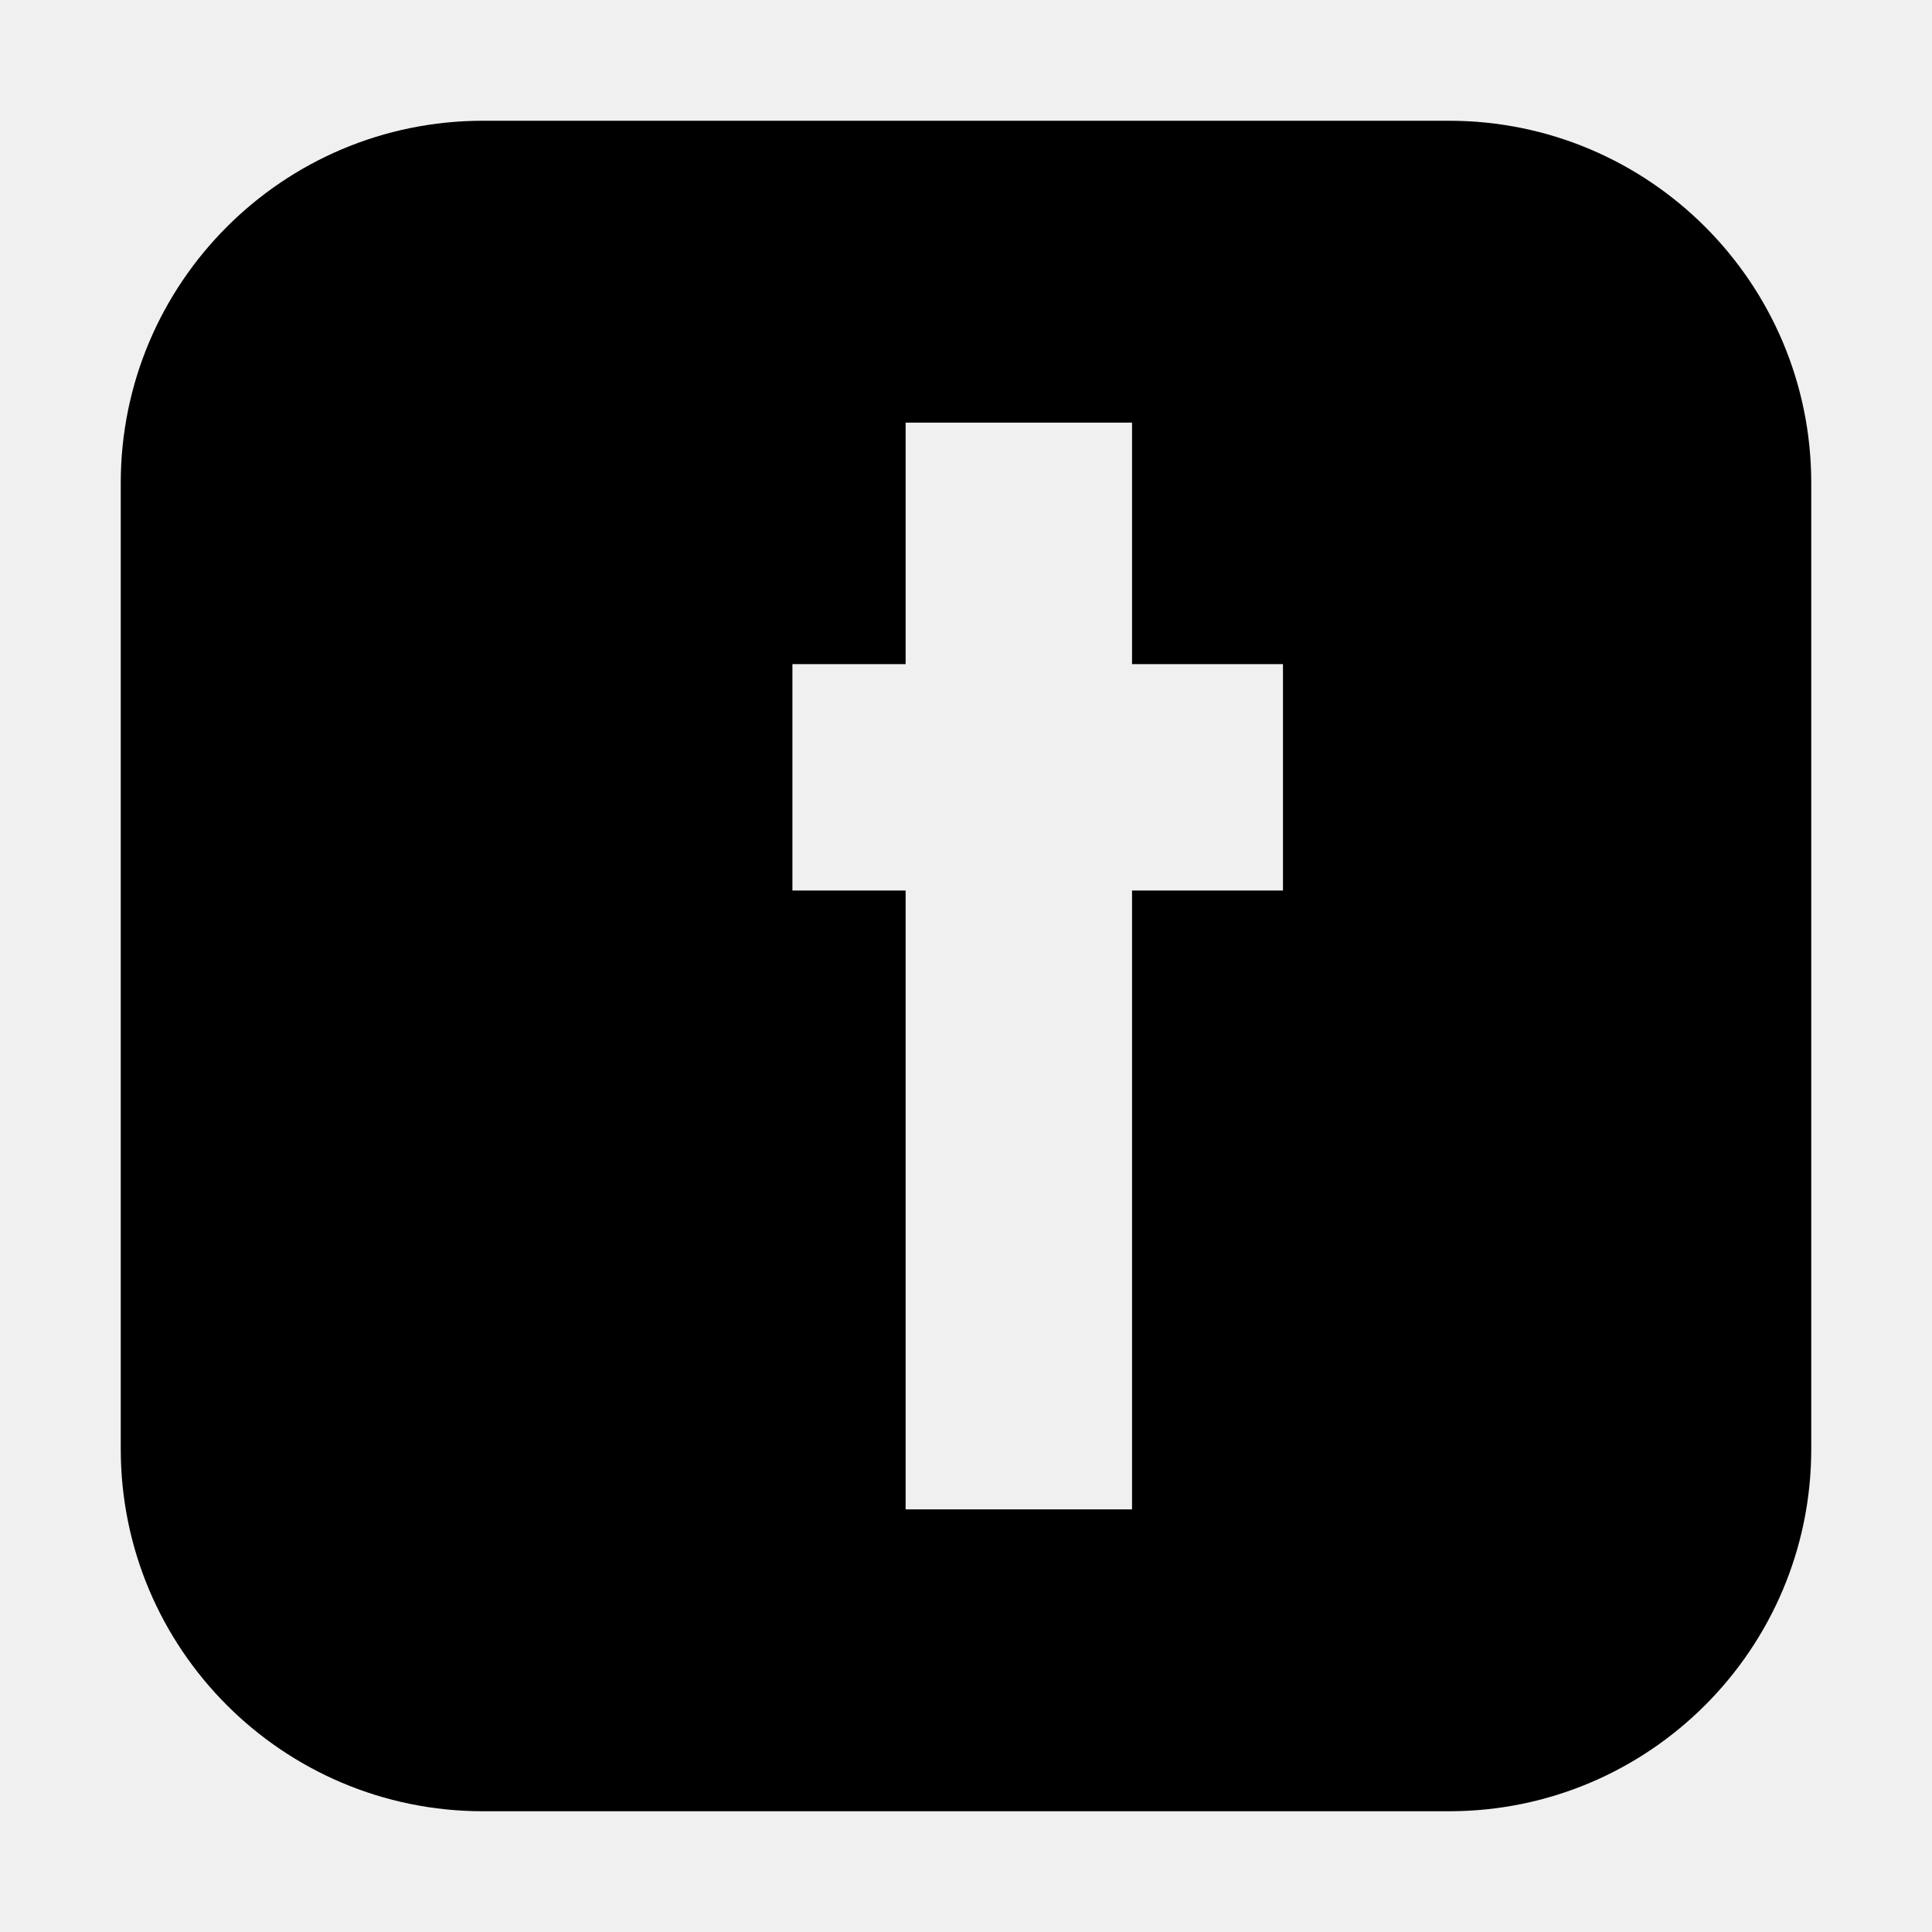
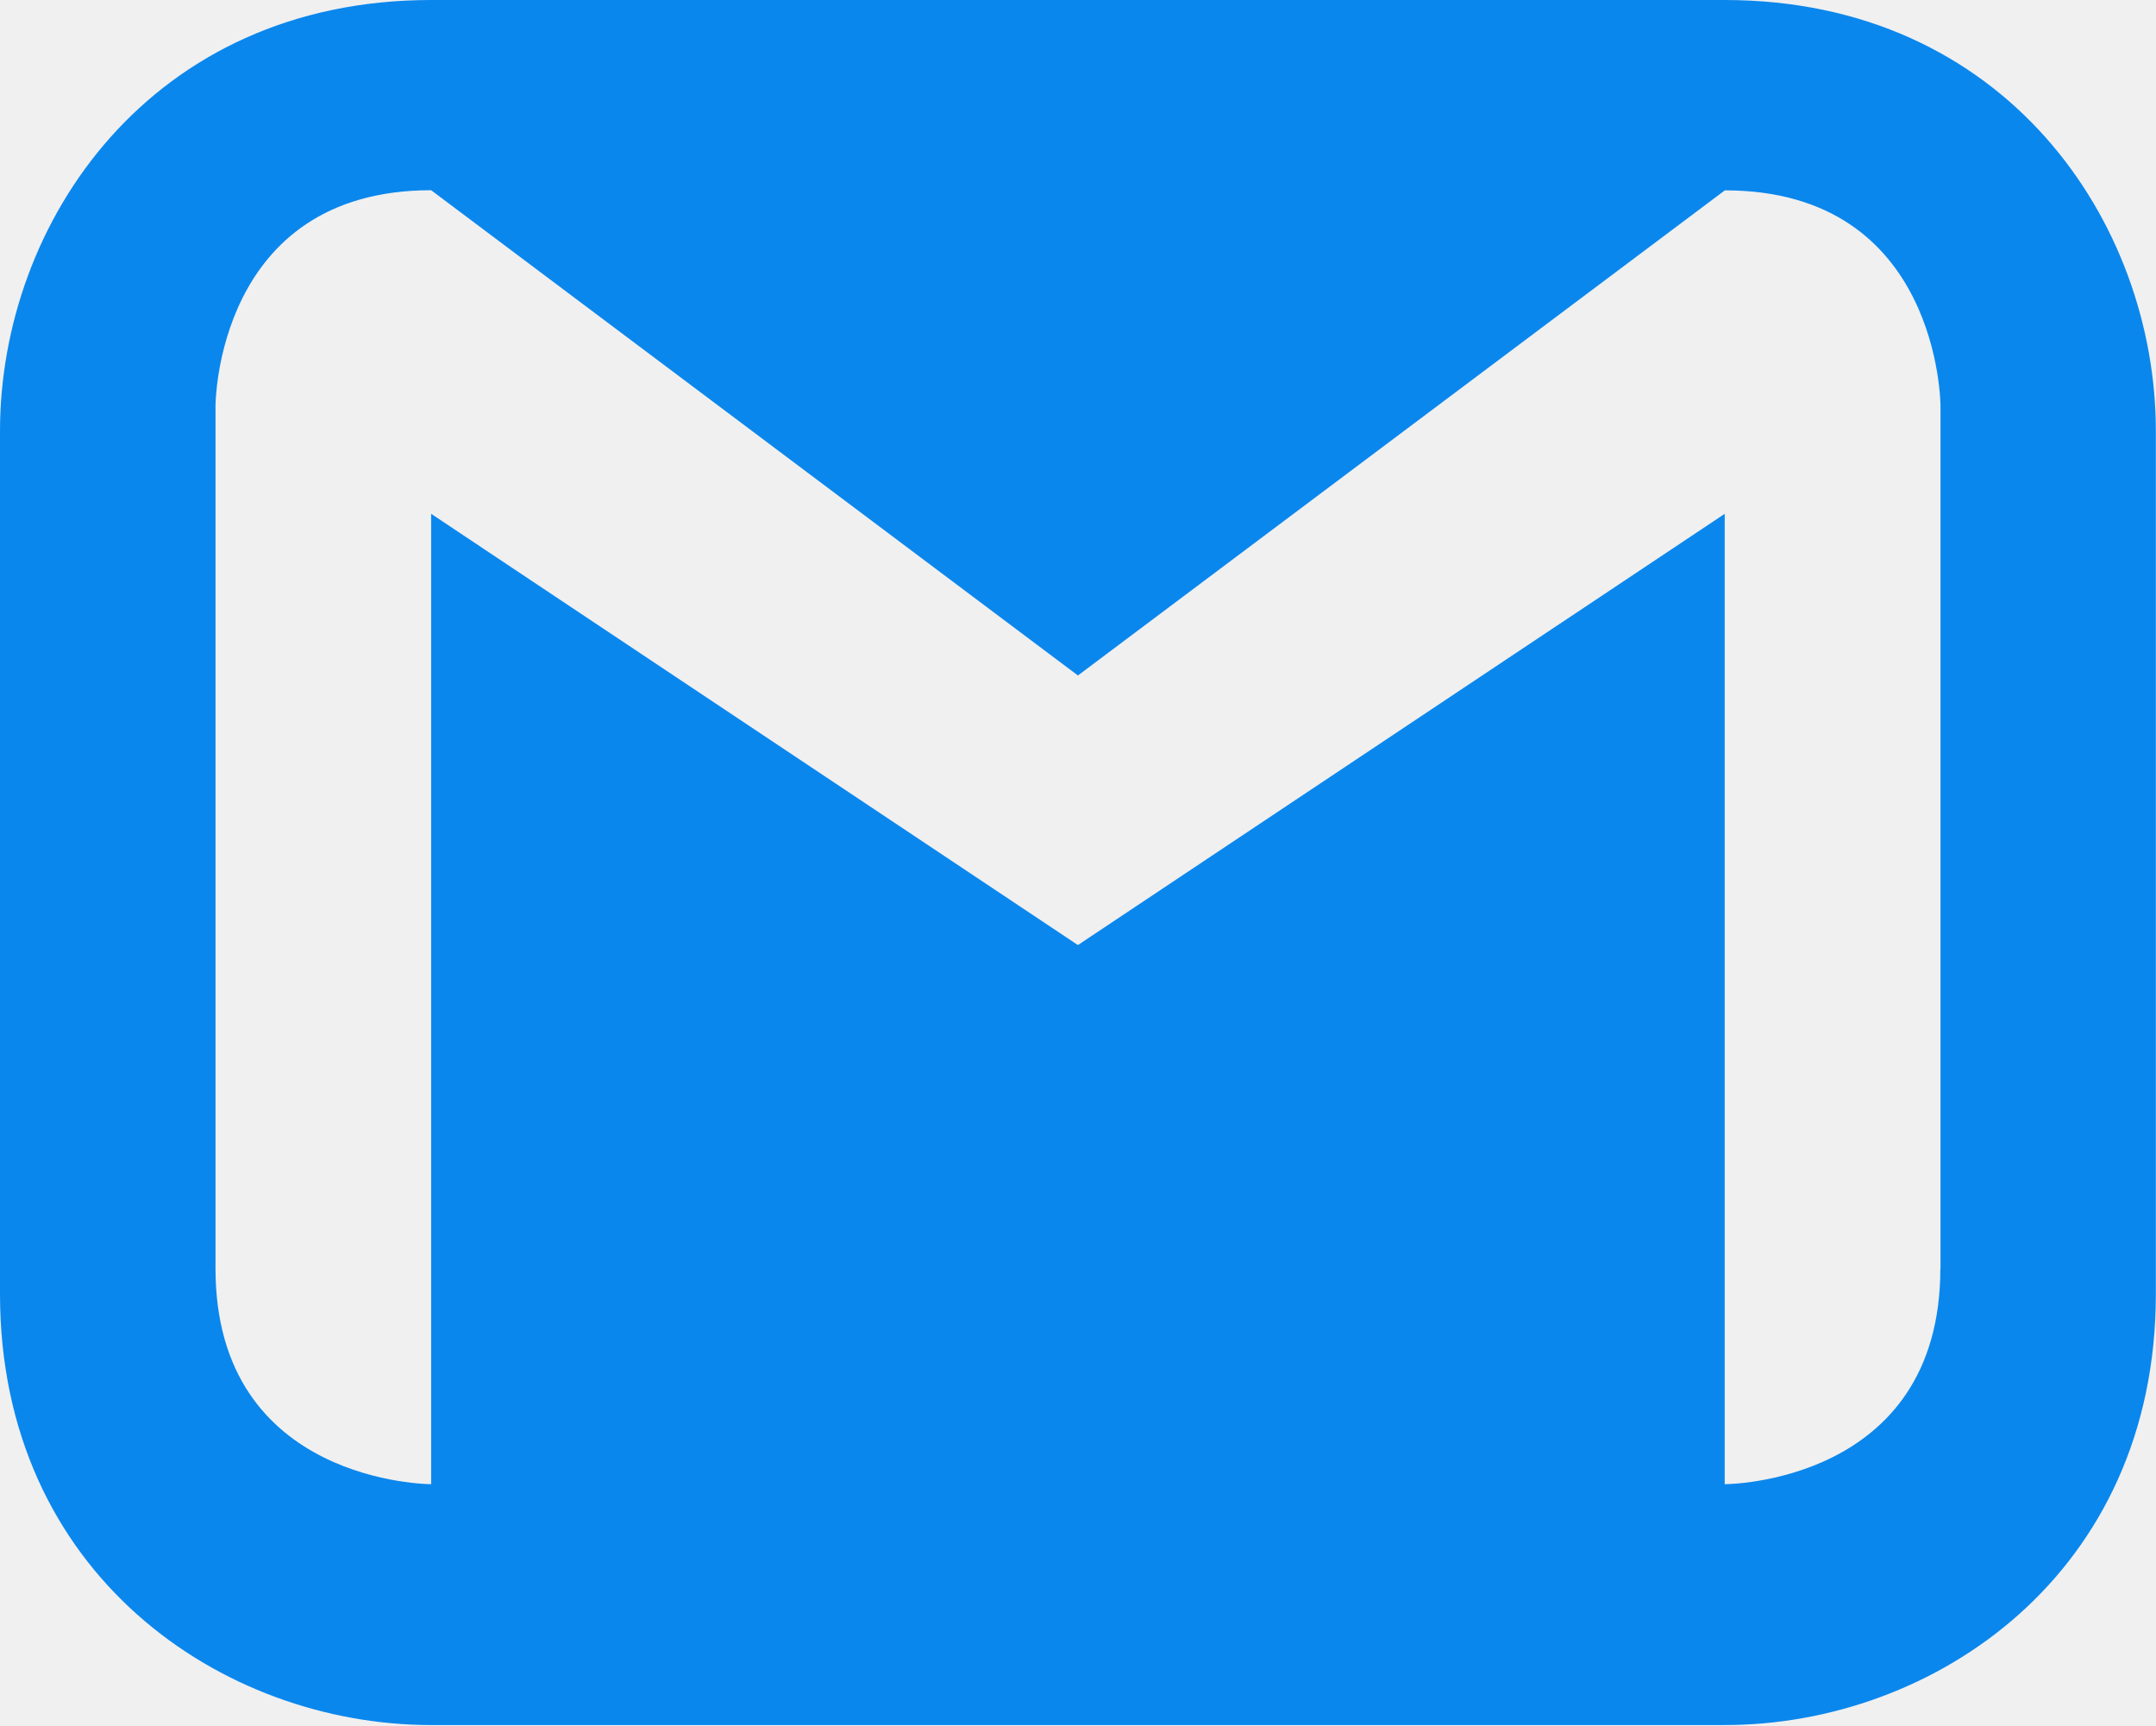
- <svg xmlns="http://www.w3.org/2000/svg" viewBox="0 0 512 512">
+ <svg xmlns="http://www.w3.org/2000/svg" id="Capa_1" data-name="Capa 1" viewBox="0 0 153.27 122.62">
  <defs>
-     <mask id="cut-f">
-       <rect x="0" y="0" width="512" height="512" fill="white" />
-       <path d="         M 300 112         L 240 112         L 240 176         L 210 176         L 210 236         L 240 236         L 240 400         L 300 400         L 300 236         L 340 236         L 340 176         L 300 176 Z" fill="black" />
-     </mask>
+     <style>
+       .cls-1 {
+         fill: #0a87ed;
+       }
+     </style>
  </defs>
-   <rect x="32" y="32" width="448" height="448" rx="96" ry="96" fill="currentColor" mask="url(#cut-f)" />
+   <path class="cls-1" d="M122.62,0H30.65C10.73,0,0,15.79,0,30.65v61.31c0,19.92,15.79,30.65,30.65,30.65h91.96c14.87,0,30.65-10.73,30.65-30.65V30.65c0-14.87-10.73-30.65-30.65-30.65ZM137.94,90.16c0,15.33-15.33,15.33-15.33,15.33V36.52l-45.98,30.65-45.98-30.65v68.97s-15.33,0-15.33-15.33V28.85s0-15.33,15.33-15.33l45.98,34.49L122.62,13.53c15.33,0,15.33,15.33,15.33,15.33v61.31Z" />
</svg>
